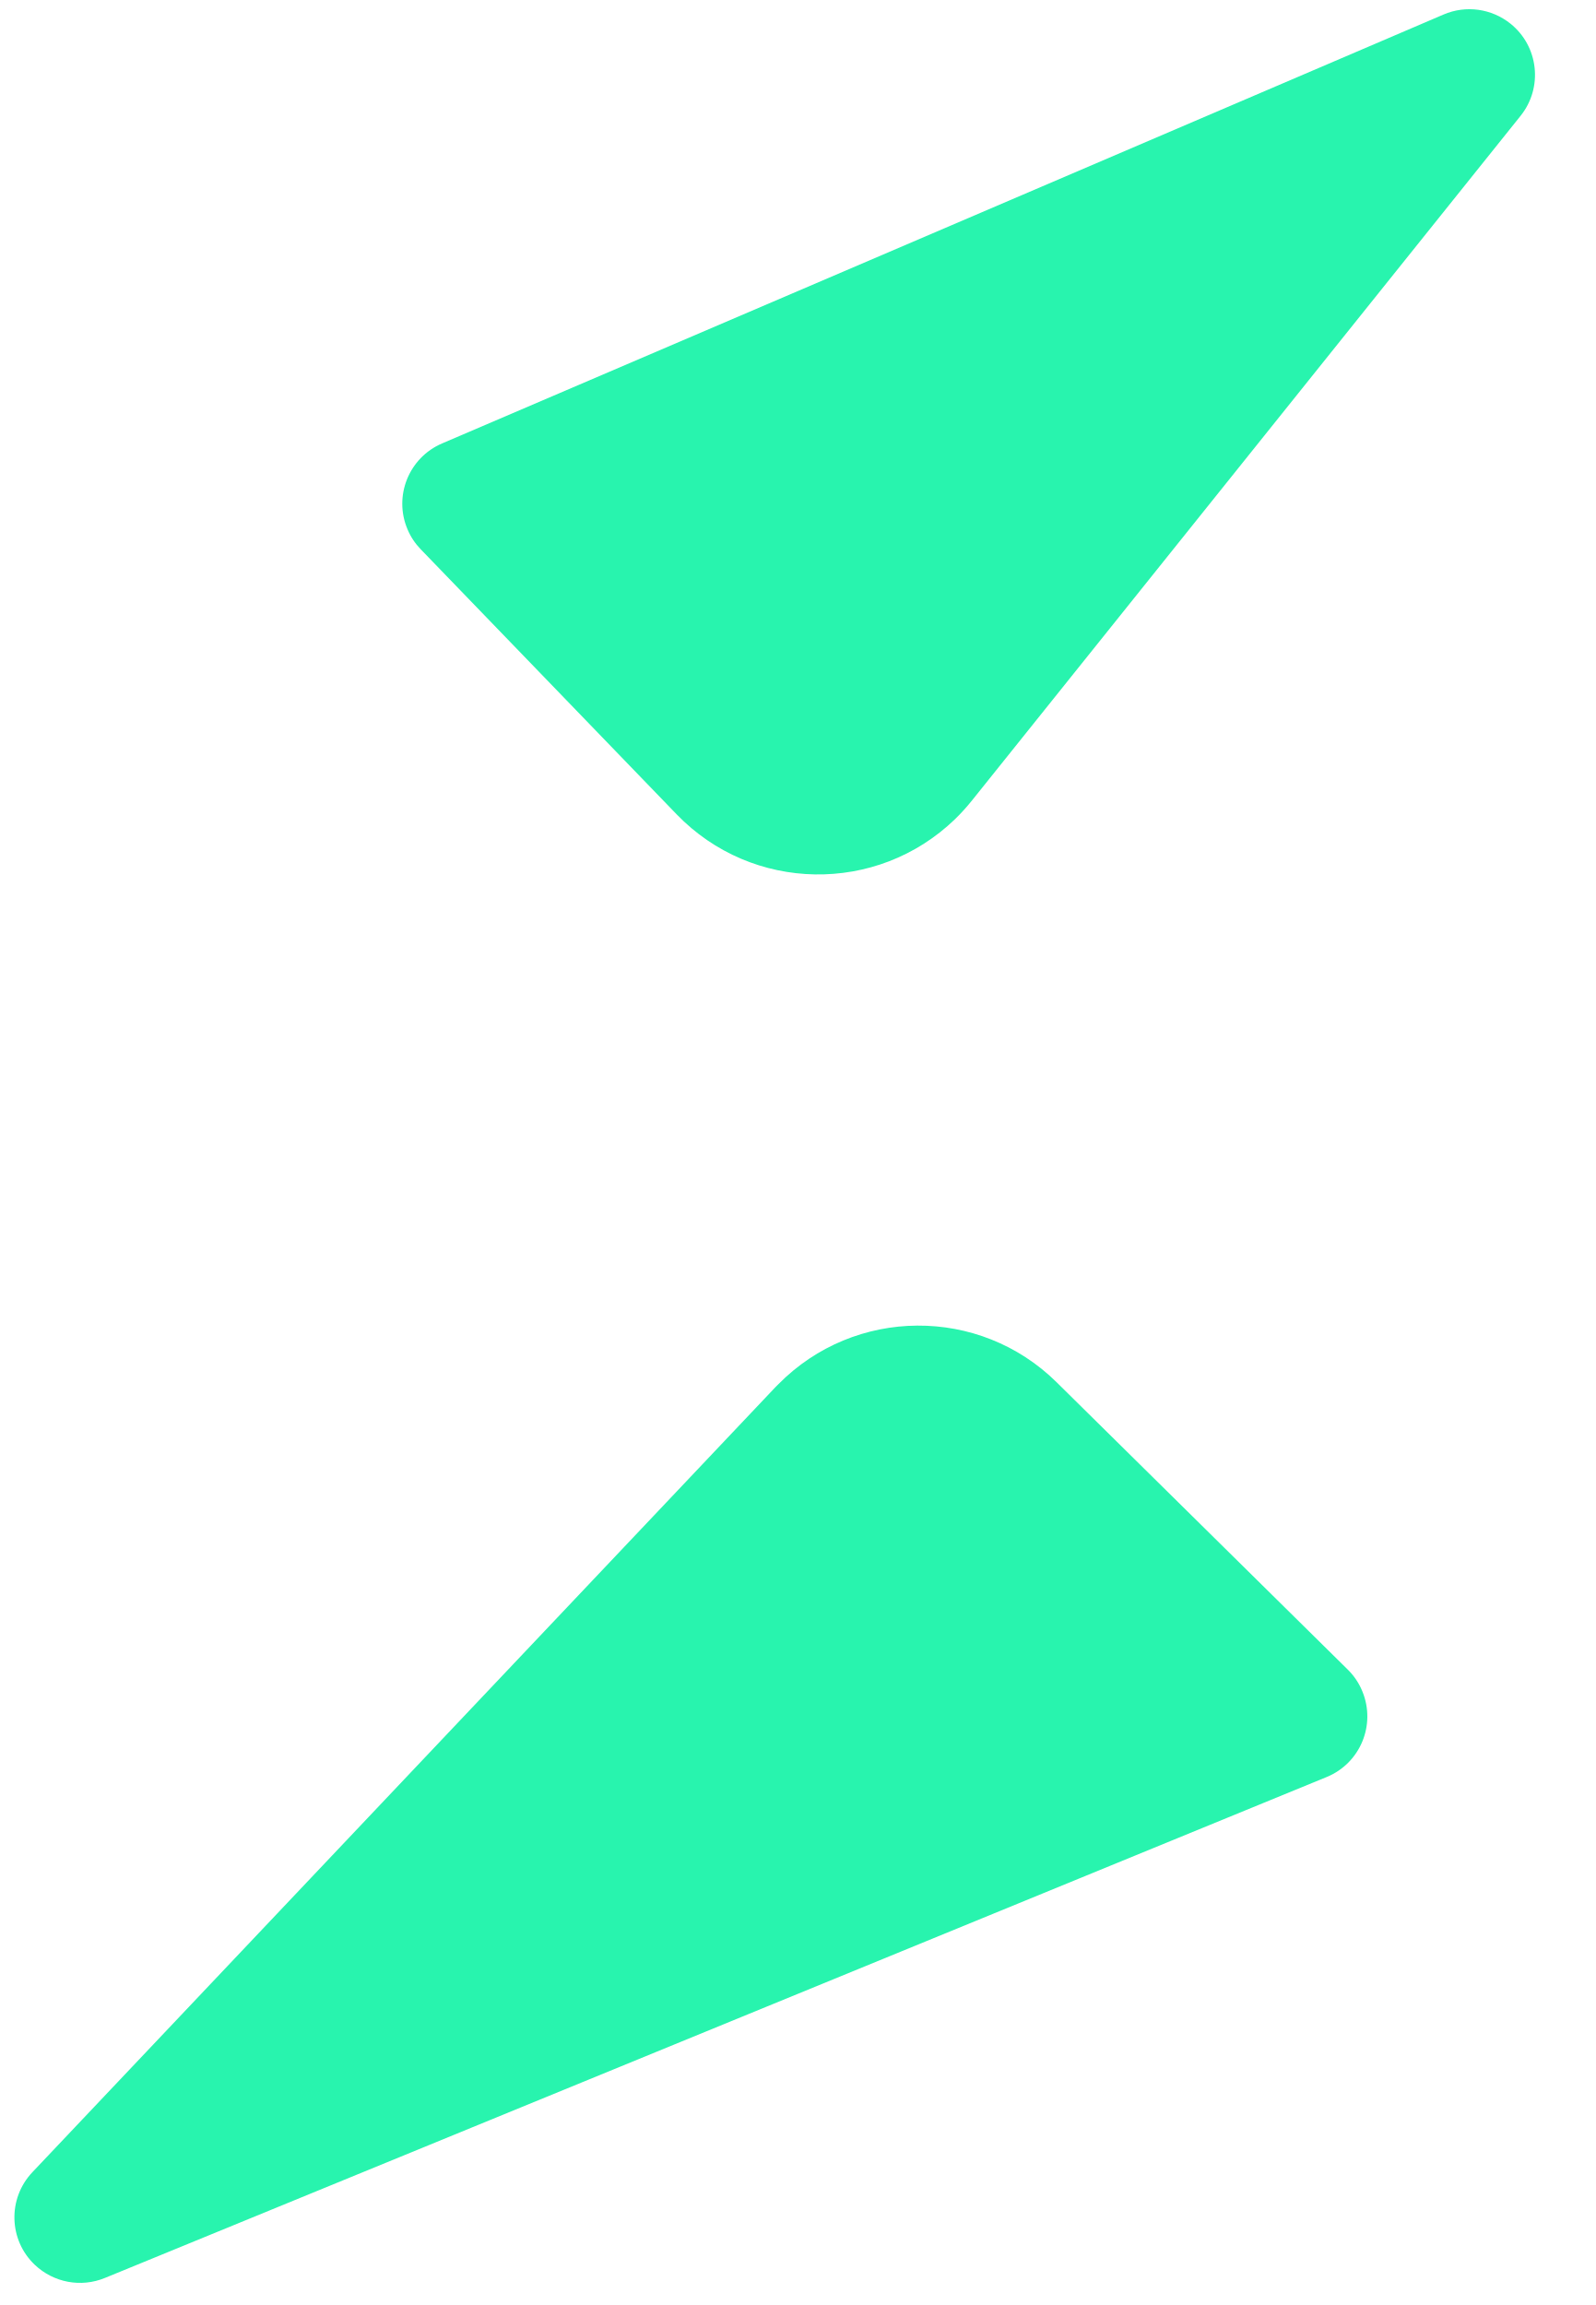
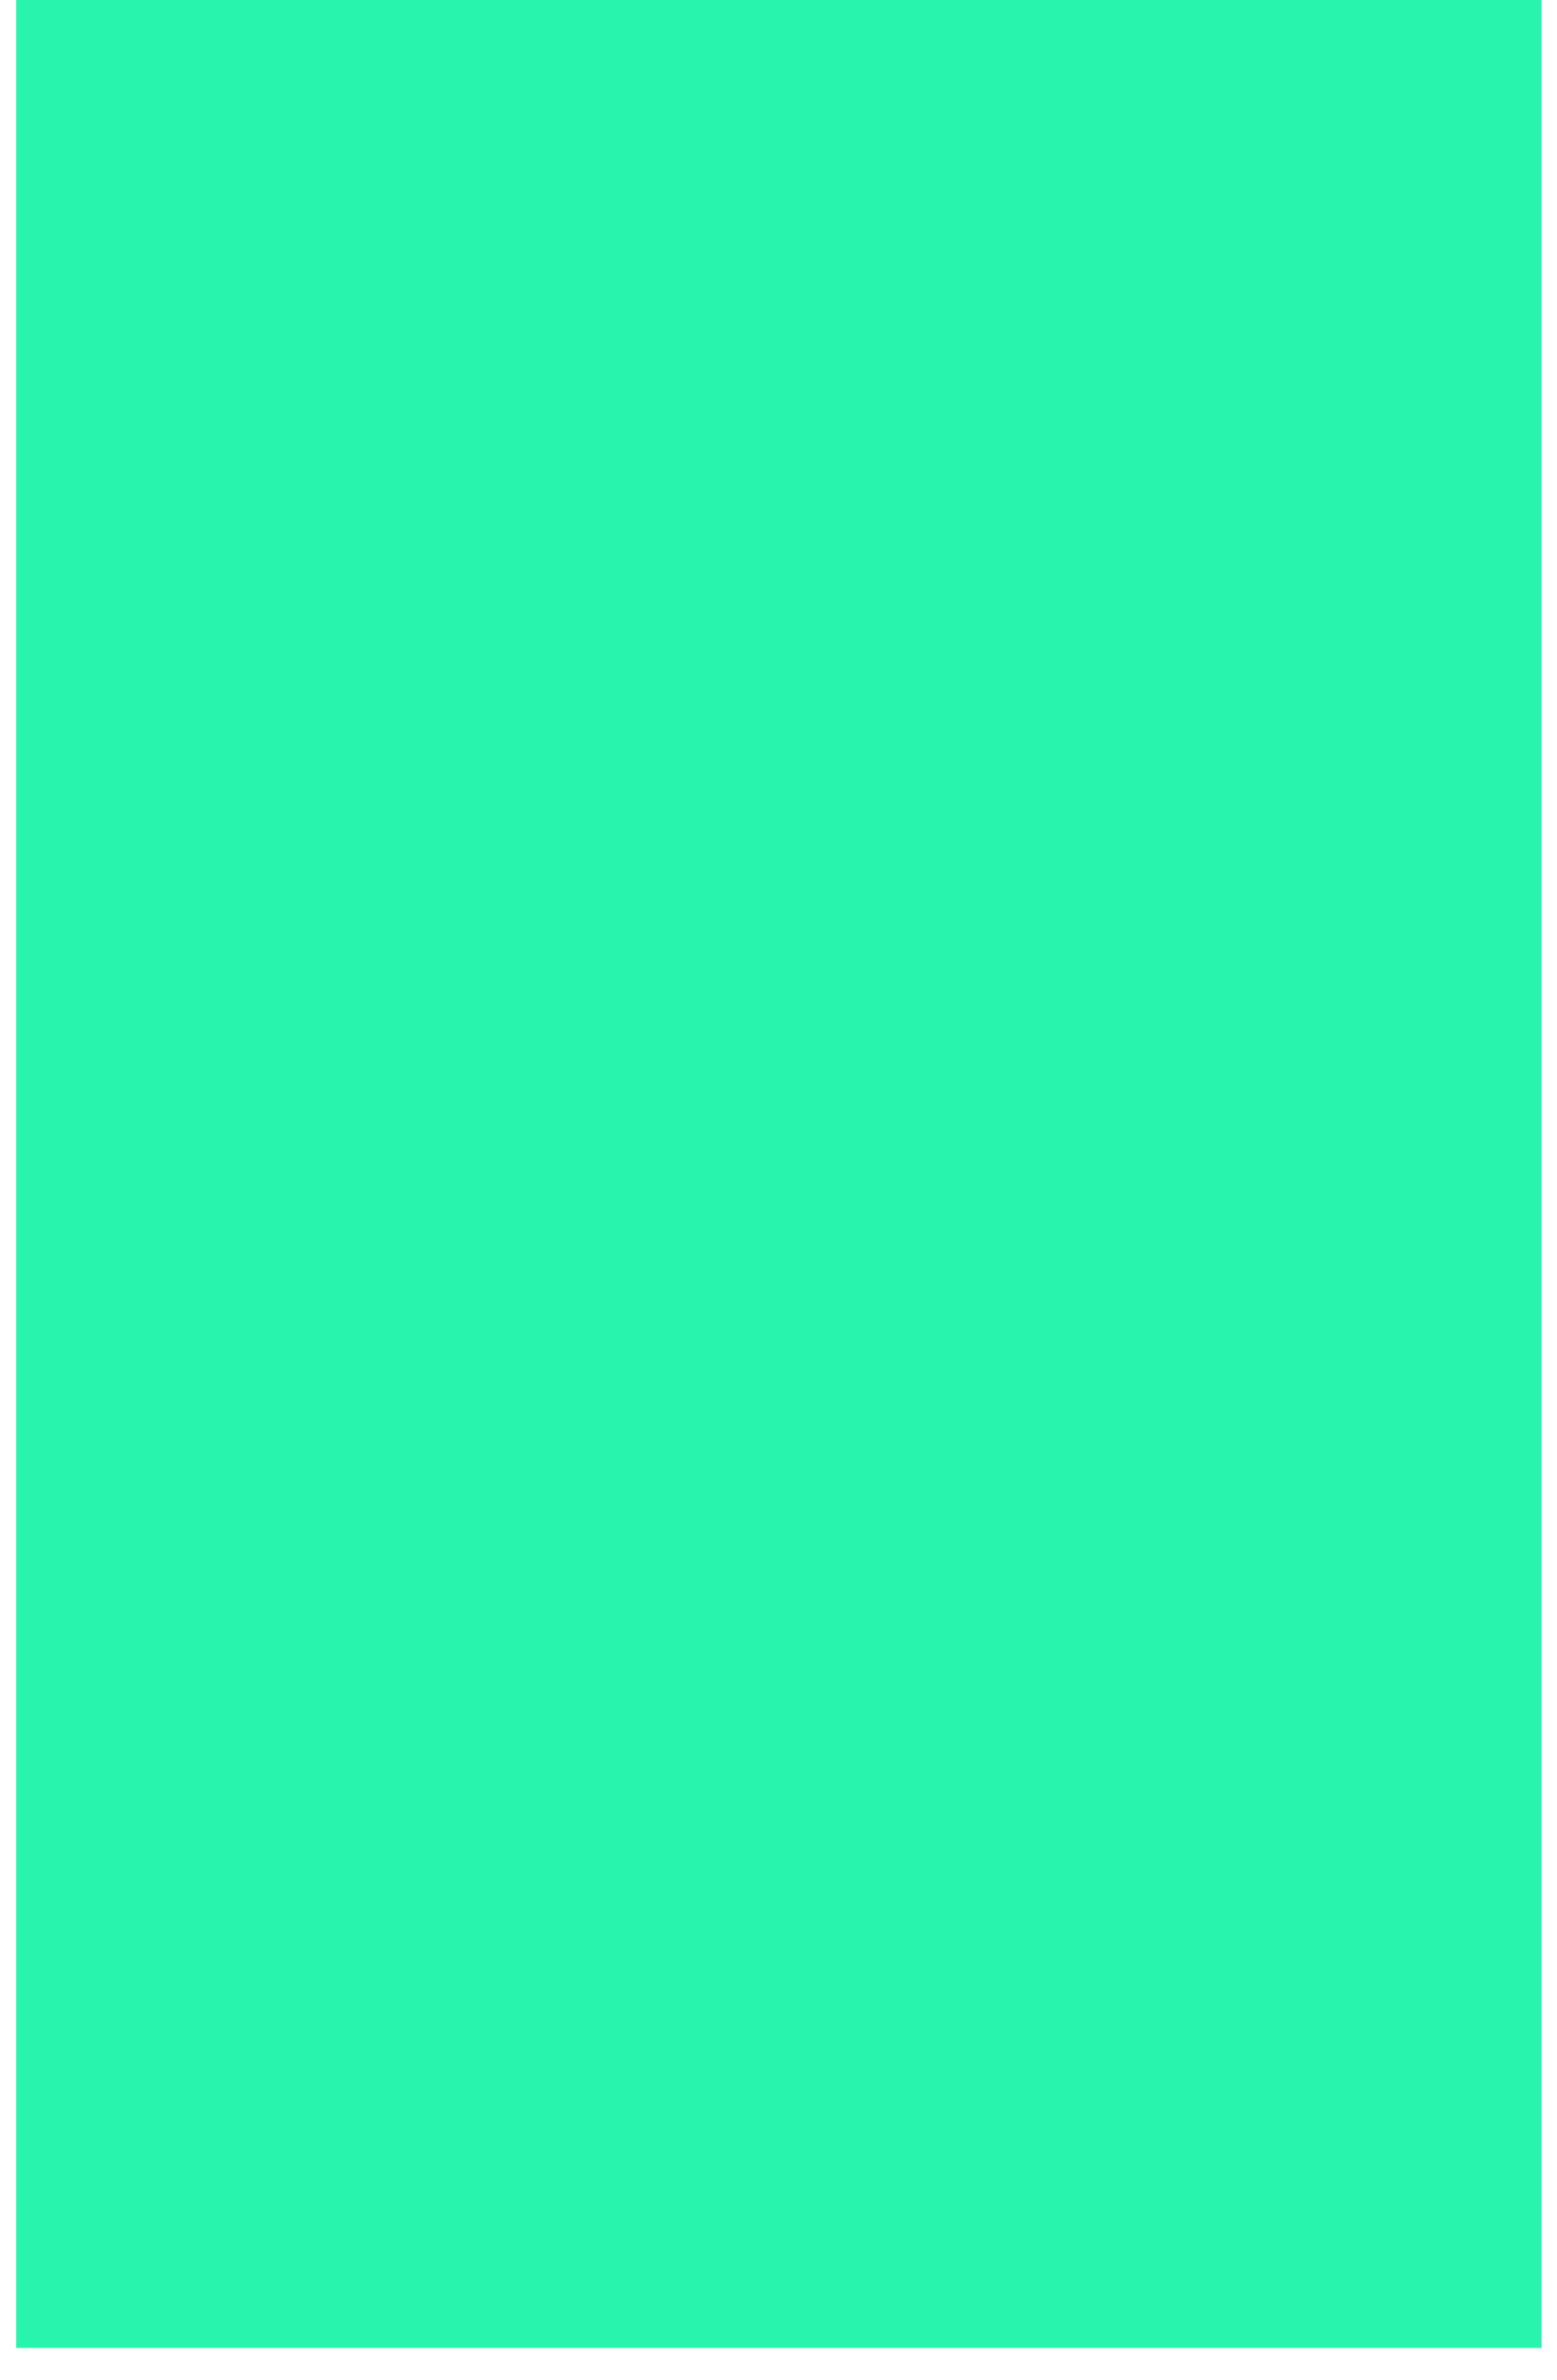
- <svg xmlns="http://www.w3.org/2000/svg" width="18px" height="26px" viewBox="0 0 18 26" version="1.1">
+ <svg xmlns="http://www.w3.org/2000/svg" width="17px" height="26px" viewBox="0 0 17 26" version="1.1">
  <g id="⚡-Active---SKIP" stroke="none" stroke-width="1" fill="none" fill-rule="evenodd">
-     <g id="Mobile:-Views" transform="translate(-20, -20)" fill="#28F4AE" fill-rule="nonzero">
-       <g id="Breadcrumb-Icon" transform="translate(20.16256, 20.10382)">
-         <path d="M16.12,0.06 L4.824,4.898 C4.448,5.059 4.274,5.494 4.435,5.869 C4.47,5.952 4.52,6.027 4.583,6.092 L7.47,9.082 C8.322,9.964 9.727,9.988 10.609,9.137 C10.677,9.071 10.74,9.001 10.799,8.928 L16.989,1.203 C17.245,0.884 17.193,0.418 16.875,0.163 C16.661,-0.008 16.372,-0.048 16.12,0.06 Z M8.585,15.542 L0.203,24.398 C-0.078,24.695 -0.066,25.163 0.231,25.444 C0.443,25.644 0.751,25.702 1.021,25.591 L14.801,19.941 C15.18,19.786 15.36,19.354 15.205,18.976 C15.168,18.884 15.112,18.8 15.041,18.73 L11.757,15.489 C10.885,14.627 9.479,14.637 8.618,15.509 C8.607,15.52 8.596,15.531 8.585,15.542 Z" id="Path-2" />
+     <g id="Mobile:-Components" transform="translate(-20, -20)" fill="#28F4AE">
+       <g id="Breadcrumb-Icon" transform="translate(20.16256, 20)">
+         <rect id="New" x="0.015" y="-3.55271368e-15" width="16.658" height="25.65" />
      </g>
    </g>
  </g>
</svg>
